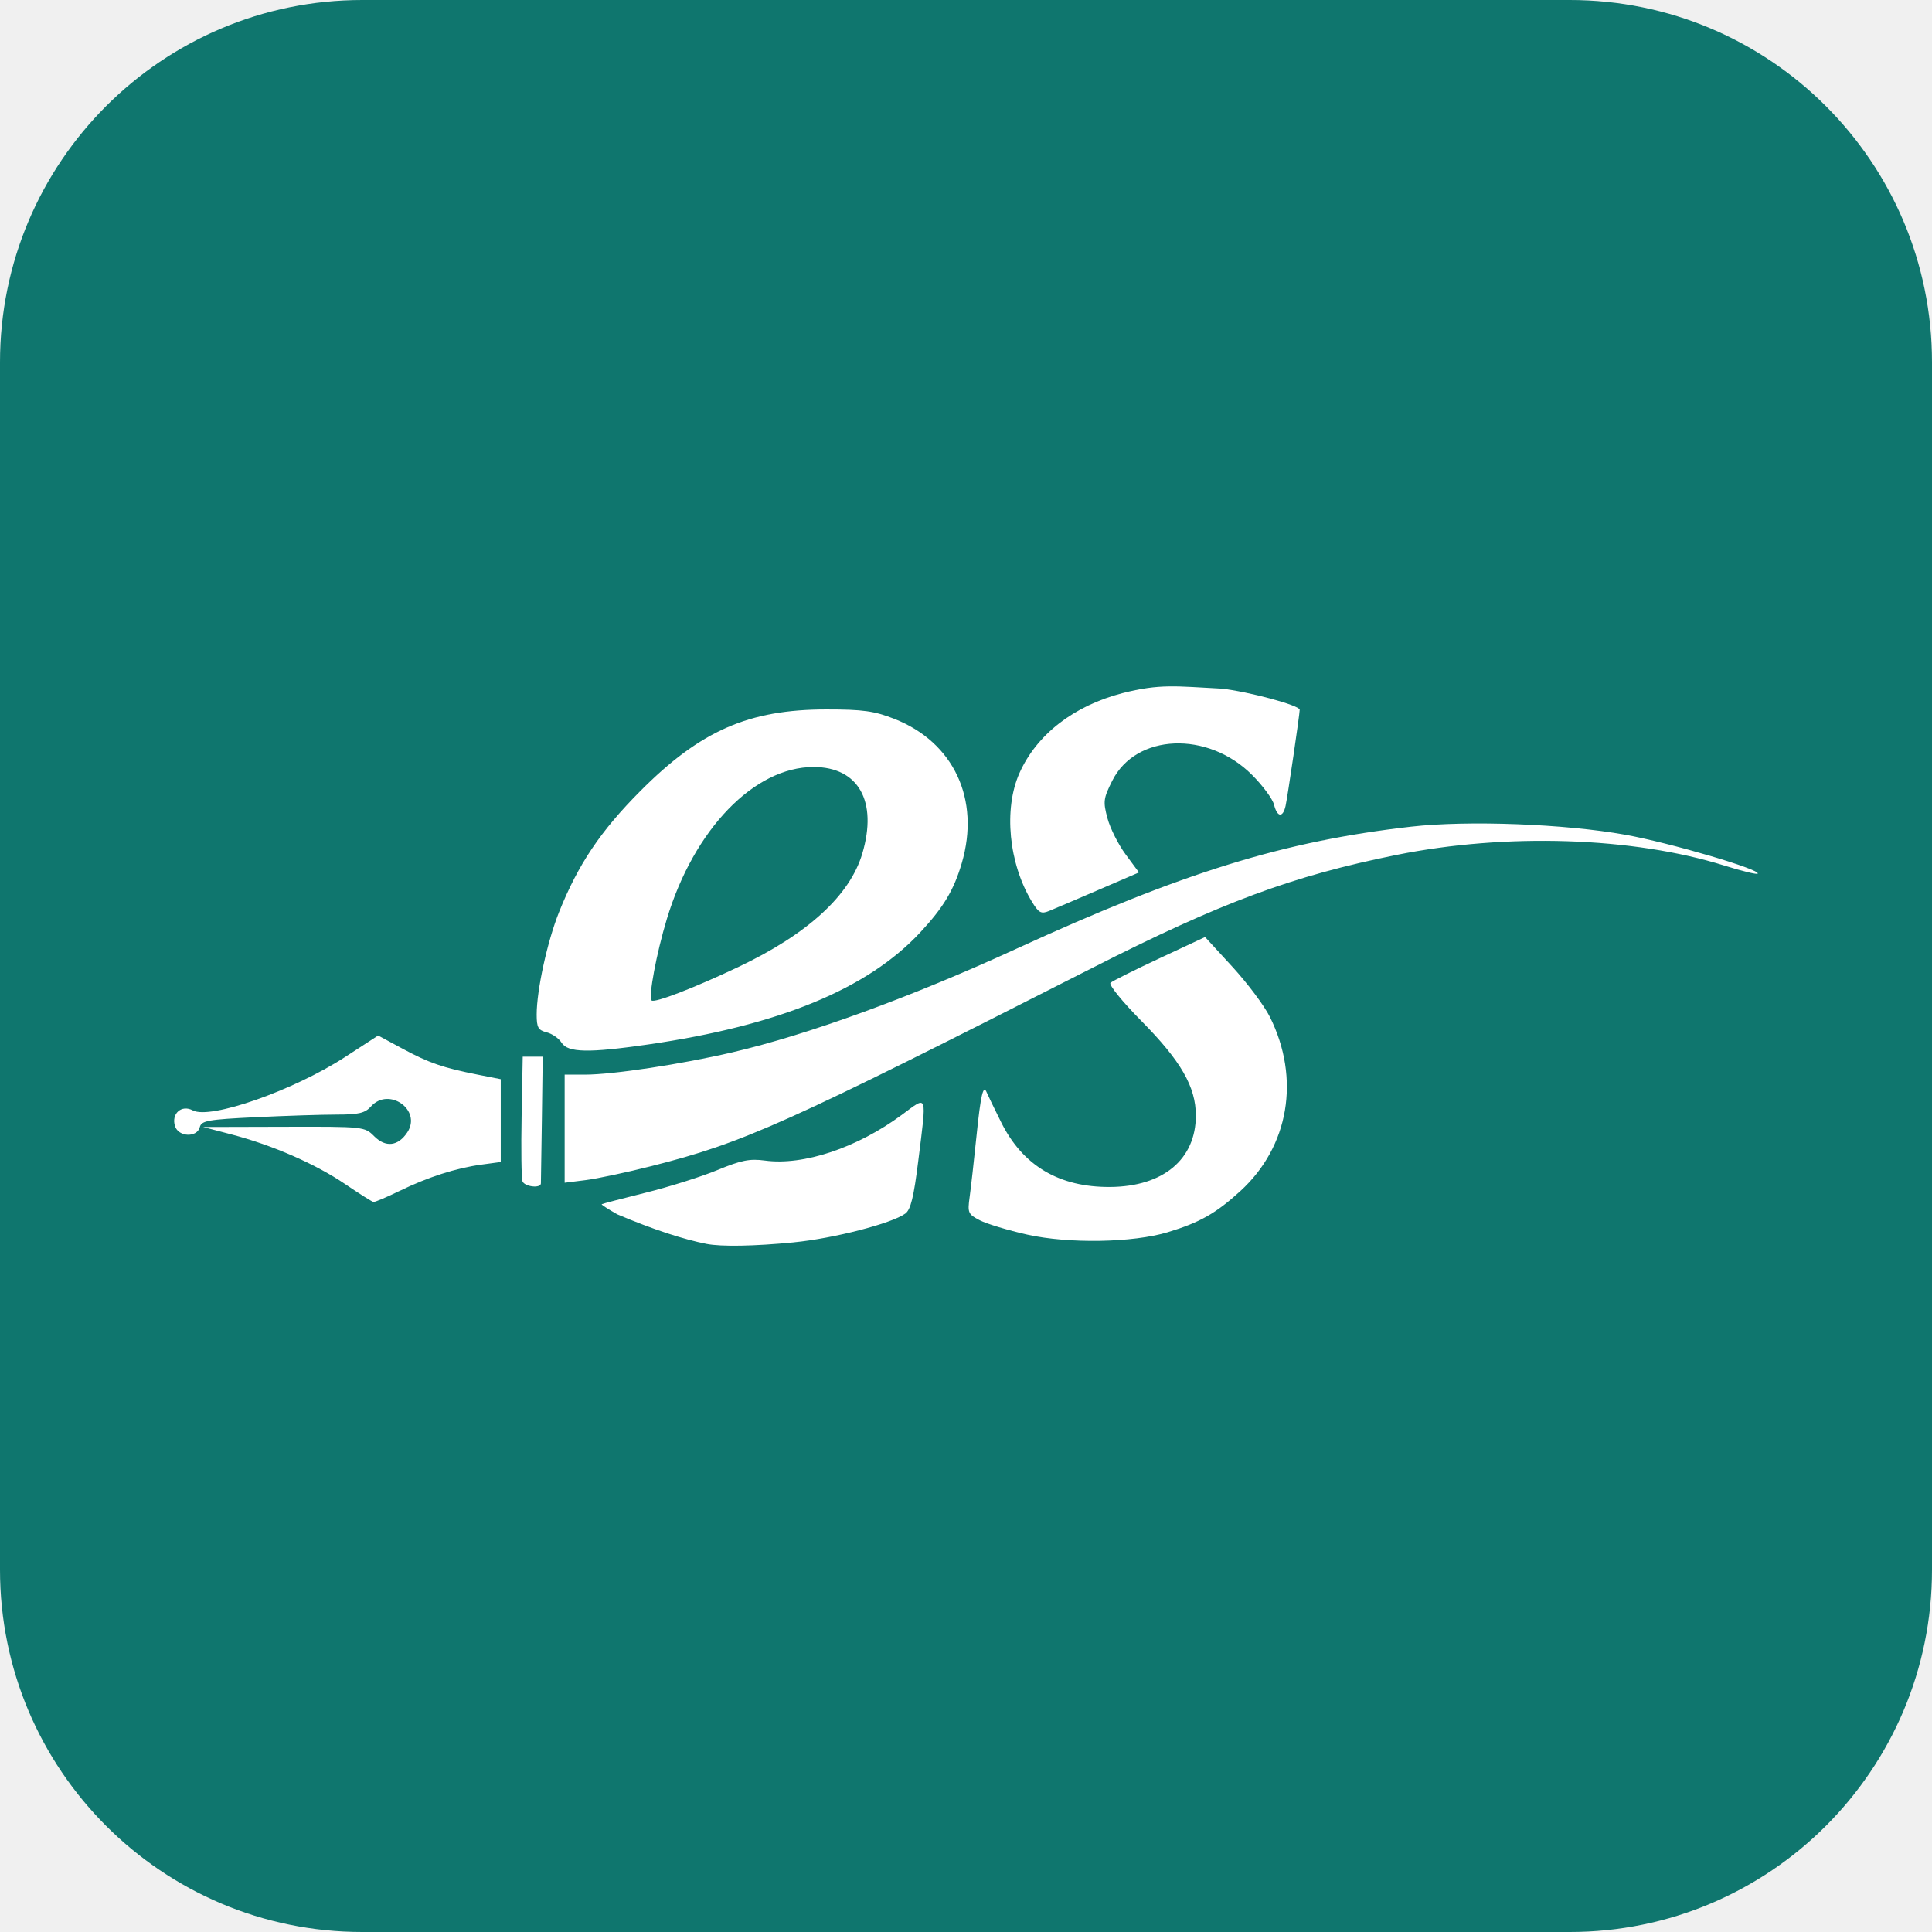
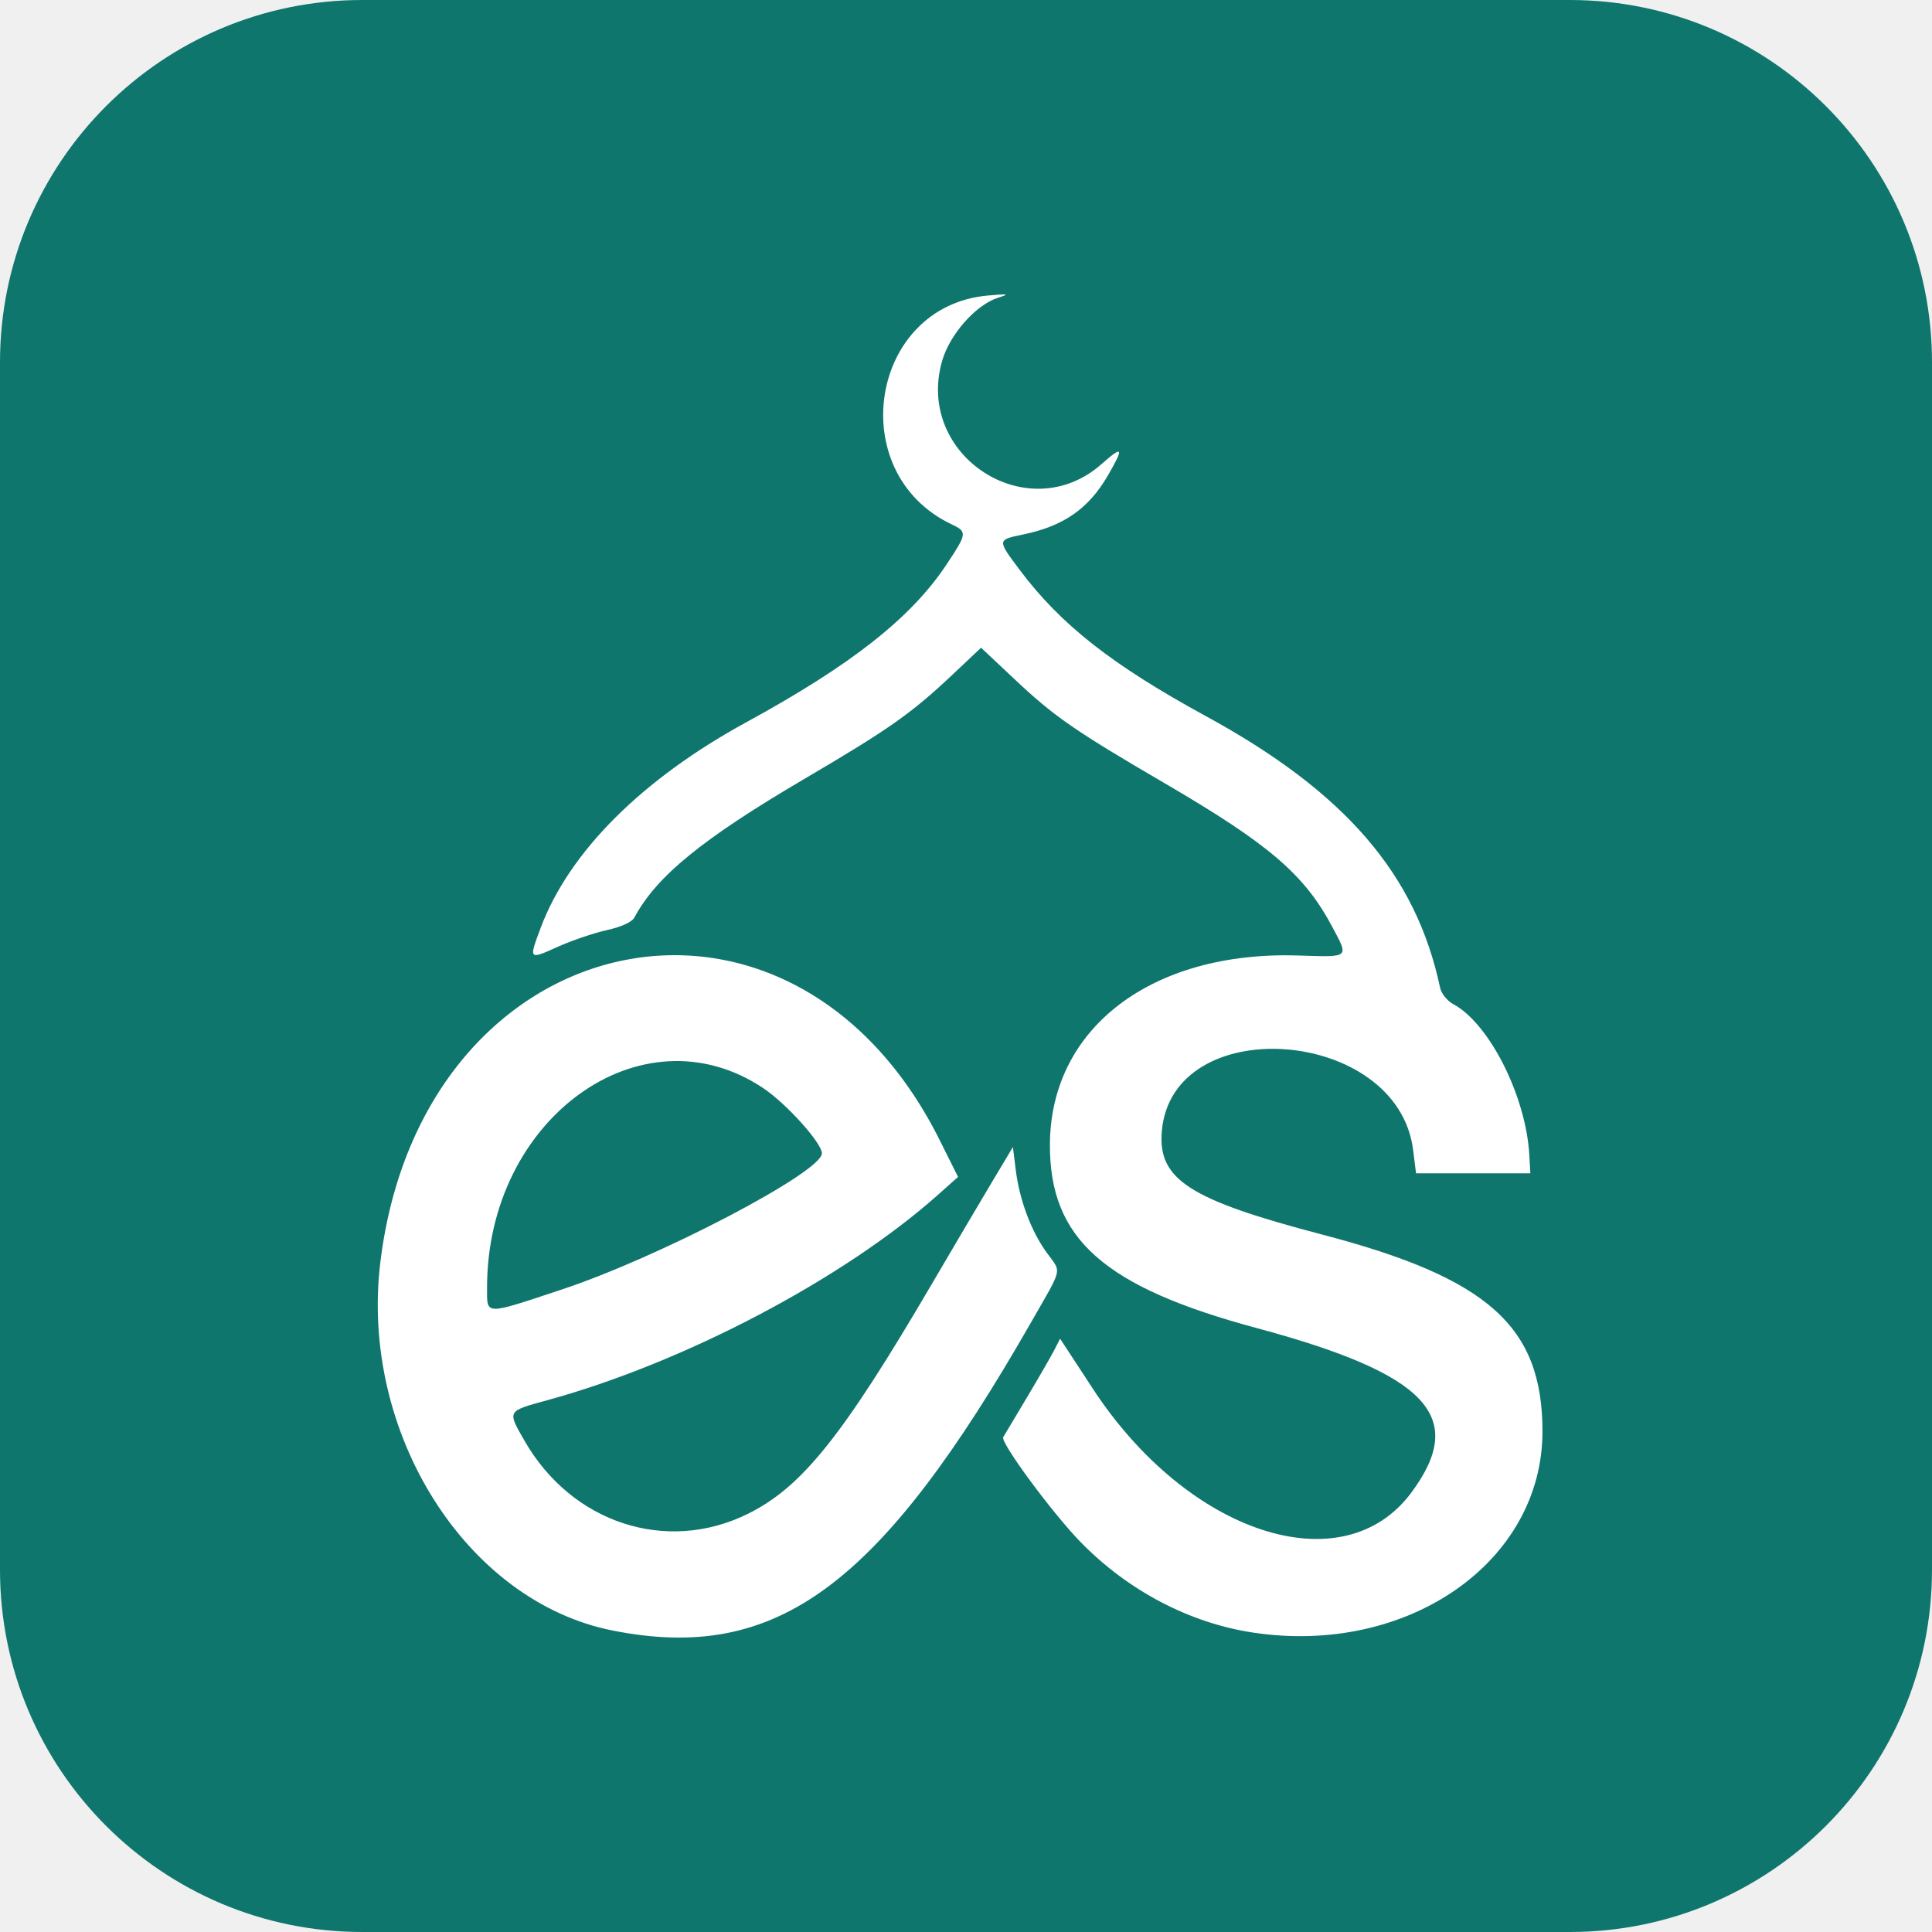
- <svg xmlns="http://www.w3.org/2000/svg" width="64" height="64" viewBox="0 0 64 64" fill="none" version="1.1" id="svg10" xml:space="preserve">
-   <defs id="defs14" />
-   <rect width="64" height="64" rx="12" fill="#0f766e" id="rect2" />
-   <path style="fill:#ffffff;stroke-width:0.132" d="m 26.304,41.153 c 1.308,-0.127 3.242,-0.626 3.686,-0.952 0.178,-0.13 0.281,-0.55 0.43,-1.754 0.281,-2.262 0.319,-2.155 -0.542,-1.519 -1.483,1.096 -3.265,1.691 -4.54,1.517 -0.5,-0.068 -0.786,-0.011 -1.573,0.315 -0.529,0.219 -1.601,0.557 -2.382,0.751 -0.781,0.194 -1.434,0.365 -1.451,0.38 -0.017,0.015 0.215,0.165 0.516,0.335 1.204,0.511 2.203,0.831 2.956,0.98 0.489,0.096 1.579,0.077 2.9,-0.052 z m 12.384,-0.336 c 1.055,-0.319 1.595,-0.625 2.4,-1.361 1.613,-1.475 1.996,-3.727 0.979,-5.769 -0.183,-0.369 -0.742,-1.115 -1.24,-1.658 l -0.907,-0.988 -1.509,0.704 c -0.83,0.387 -1.561,0.753 -1.625,0.813 -0.064,0.06 0.394,0.625 1.021,1.259 1.313,1.328 1.807,2.186 1.807,3.137 0,1.45 -1.081,2.352 -2.833,2.366 -1.693,0.013 -2.898,-0.701 -3.614,-2.139 -0.234,-0.47 -0.449,-0.914 -0.478,-0.987 -0.117,-0.291 -0.201,0.065 -0.343,1.456 -0.082,0.801 -0.184,1.704 -0.226,2.008 -0.072,0.517 -0.05,0.566 0.34,0.767 0.229,0.118 0.935,0.331 1.568,0.473 1.372,0.307 3.502,0.27 4.659,-0.08 z m -25.455,-1.364 c 0.933,-0.457 1.878,-0.761 2.726,-0.875 l 0.629,-0.085 v -1.372 -1.372 l -0.761,-0.15 c -1.157,-0.229 -1.614,-0.387 -2.494,-0.861 l -0.806,-0.435 -1.088,0.707 c -1.713,1.114 -4.474,2.083 -5.053,1.773 -0.372,-0.199 -0.719,0.108 -0.589,0.521 0.115,0.362 0.729,0.388 0.821,0.035 0.057,-0.217 0.265,-0.254 1.861,-0.331 0.988,-0.047 2.195,-0.086 2.682,-0.086 0.724,0 0.93,-0.049 1.13,-0.271 0.593,-0.656 1.686,0.121 1.204,0.856 -0.304,0.464 -0.718,0.514 -1.098,0.134 -0.321,-0.321 -0.335,-0.322 -2.996,-0.315 l -2.674,0.007 0.946,0.248 c 1.358,0.356 2.773,0.974 3.758,1.642 0.47,0.319 0.893,0.586 0.94,0.594 0.047,0.008 0.434,-0.156 0.86,-0.364 z m 4.685,-0.249 c 0.003,-0.055 0.018,-1.022 0.033,-2.15 l 0.027,-2.051 h -0.331 -0.331 l -0.037,1.979 c -0.02,1.089 -0.007,2.056 0.029,2.15 0.069,0.18 0.599,0.243 0.61,0.072 z m 3.658,-0.574 c 3.085,-0.784 4.369,-1.361 14.597,-6.561 4.288,-2.18 6.636,-3.052 10.087,-3.748 3.637,-0.733 7.837,-0.596 10.868,0.354 0.571,0.179 1.064,0.299 1.096,0.267 0.131,-0.131 -2.904,-1.024 -4.384,-1.29 -1.996,-0.359 -5.215,-0.481 -7.089,-0.268 -4.215,0.478 -7.57,1.516 -13.092,4.05 -3.49,1.602 -6.879,2.837 -9.396,3.425 -1.693,0.395 -3.964,0.739 -4.88,0.739 h -0.678 v 1.791 1.791 l 0.695,-0.087 c 0.382,-0.048 1.361,-0.256 2.176,-0.463 z m -0.109,-4.03 c 4.342,-0.63 7.277,-1.84 9.02,-3.716 0.769,-0.828 1.11,-1.397 1.373,-2.291 0.621,-2.113 -0.266,-4.009 -2.237,-4.781 -0.663,-0.26 -1.034,-0.311 -2.25,-0.311 -2.568,9.39e-4 -4.166,0.701 -6.154,2.696 -1.323,1.328 -2.068,2.437 -2.7,4.018 -0.39,0.976 -0.741,2.585 -0.741,3.395 0,0.427 0.05,0.516 0.331,0.587 0.182,0.046 0.405,0.201 0.495,0.345 0.206,0.329 0.896,0.343 2.862,0.058 z m 0.118,-1.459 c -0.111,-0.111 0.161,-1.565 0.507,-2.704 0.899,-2.966 2.892,-5.029 4.858,-5.029 1.489,0 2.129,1.137 1.615,2.867 -0.413,1.391 -1.807,2.666 -4.103,3.756 -1.463,0.694 -2.783,1.203 -2.876,1.11 z m 14.804,-3.662 1.341,-0.578 -0.441,-0.596 c -0.243,-0.328 -0.514,-0.868 -0.603,-1.199 -0.148,-0.553 -0.135,-0.657 0.159,-1.243 0.783,-1.564 3.161,-1.663 4.63,-0.194 0.353,0.353 0.681,0.796 0.728,0.985 0.106,0.422 0.294,0.444 0.383,0.045 0.065,-0.292 0.468,-3.036 0.468,-3.188 0,-0.146 -1.728,-0.61 -2.604,-0.7 -1.491,-0.077 -2.024,-0.168 -3.267,0.15 -1.617,0.421 -2.841,1.371 -3.411,2.646 -0.533,1.192 -0.357,3.004 0.413,4.266 0.224,0.367 0.304,0.411 0.562,0.306 0.166,-0.067 0.904,-0.382 1.642,-0.7 z" id="path864" />
+ <svg xmlns="http://www.w3.org/2000/svg" width="1080" height="1080" viewBox="0 0 1080 1080" fill="none" version="1.1" id="svg10" xml:space="preserve">
+   <defs id="defs14">
+     <clipPath clipPathUnits="userSpaceOnUse" id="clipPath4">
+       <path style="fill:#000000" d="m -934.351,-122.854 c -0.984,-0.388 -3.256,-4.082 -5.049,-8.208 -8.149,-18.746 -20.509,-31.456 -42.292,-43.492 l -9.87,-5.453 h 18.689 18.689 l 4.811,4.046 c 2.646,2.226 6.723,6.151 9.061,8.723 l 4.25,4.676 v -102.333 -102.333 l -3.22,-6.14 c -4.661,-8.886 -21.561,-25.579 -34.44,-34.016 -13.738,-9 -29.947,-16.627 -47.898,-22.538 -14.289,-4.705 -38.468,-10.285 -50.691,-11.697 l -5.75,-0.664 -0.03,57.888 -0.029,92.072 -9.47,-4.773 -9.47,3.198 v -97.815 -71.295 h 2.462 c 5.073,0 34.479,4.142 46.086,6.491 52.748,10.676 96.122,34.044 119.739,64.509 l 2.713,3.5 2.639,-3.5 c 1.452,-1.925 7.058,-7.854 12.459,-13.175 24.514,-24.154 60.783,-41.588 106.469,-51.178 11.182,-2.347 41.58,-6.646 46.994,-6.646 h 2.438 v 73 c 0,40.15 -0.203,100.749 -0.452,100.749 -0.249,0 -7.946,4.581 -9.25,-0.355 0,0 -7.931,23.883 -8.798,-13.839 l -0.258,-79.126 -0.258,-59.658 -5.742,0.693 c -23.627,2.851 -56.108,12.122 -76.605,21.865 -27.555,13.098 -50.952,33.324 -58.386,50.473 -1.43,3.299 -1.628,14.605 -1.839,104.947 -0.135,58.013 0.14,101.25 0.646,101.25 0.485,0 1.883,-1.353 3.105,-3.006 4.584,-6.2 28.048,-23.994 31.64,-23.994 0.598,0 4.149,1.519 7.892,3.375 3.743,1.856 8.544,3.933 10.669,4.615 l 3.864,1.24 -8.975,4.74 c -24.17,12.767 -37.552,26.446 -45.852,46.871 -1.615,3.974 -2.984,5.851 -4.601,6.308 -3.107,0.878 -13.87,0.88 -16.09,0.003 z" id="path5" />
+     </clipPath>
+     <filter id="mask-powermask-path-effect56_inverse" style="color-interpolation-filters:sRGB" height="100" width="100" x="-50" y="-50">
+       <feColorMatrix id="mask-powermask-path-effect56_primitive1" values="1" type="saturate" result="fbSourceGraphic" />
+       <feColorMatrix id="mask-powermask-path-effect56_primitive2" values="-1 0 0 0 1 0 -1 0 0 1 0 0 -1 0 1 0 0 0 1 0 " in="fbSourceGraphic" />
+     </filter>
+   </defs>
+   <rect width="1080" height="1080" rx="202.5" fill="#0f766e" id="rect2" x="0" y="0" style="stroke-width:16.875" />
+   <path d="M 0,0" id="path53" transform="matrix(2.282576,0,0,2.282576,264.5887,759.1677)" style="fill:#ffffff" />
+   <path style="fill:#ffffff;stroke-width:2.283" d="M 342.375,911.458 C 260.501,895.175 201.014,800.771 212.623,705.542 235.832,515.138 441.687,470.098 525.192,637.153 l 10.374,20.753 -11.241,10.007 c -52.833,47.031 -141.975,93.897 -218.385,114.816 -22.669,6.206 -22.424,5.771 -12.752,22.64 26.382,46.01 79.216,63.352 124.736,40.943 30.311,-14.922 53.09,-43.373 103.112,-128.787 11.764,-20.087 26.742,-45.474 33.285,-56.416 l 11.897,-19.895 1.625,13.007 c 2.077,16.621 8.607,34.04 17.216,45.925 8.444,11.657 9.36,7.471 -8.461,38.655 -84.736,148.276 -142.544,190.89 -234.223,172.657 z m -28.367,-190.604 c 54.521,-18.066 145.434,-65.65 145.434,-76.12 0,-5.813 -19.971,-27.96 -33.028,-36.626 -67.946,-45.1 -154.143,17.296 -154.143,111.58 0,15.732 -2.047,15.675 41.737,1.166 z m 386.246,191.737 c -35.414,-5.399 -69.671,-23.404 -96.186,-50.554 -15.736,-16.113 -44.971,-55.74 -43.262,-58.638 0.46,-0.779 6.355,-10.662 13.101,-21.96 6.745,-11.299 13.711,-23.367 15.48,-26.819 l 3.215,-6.276 18.304,27.961 c 53.238,81.325 139.829,109.567 178.042,58.067 31.5,-42.452 9.131,-66.259 -86.411,-91.965 -85.488,-23.001 -115.779,-49.849 -115.632,-102.487 0.183,-65.194 56.854,-108.39 138.79,-105.789 29.129,0.925 28.408,1.538 18.98,-16.151 -15.551,-29.176 -35.229,-46.043 -93.247,-79.923 -50.971,-29.765 -61.994,-37.402 -84.37,-58.452 l -18.637,-17.533 -15.779,14.885 c -23.195,21.881 -35.536,30.573 -82.986,58.446 -57.09,33.536 -82.671,54.398 -95.036,77.502 -1.365,2.55 -7.235,5.228 -15.455,7.052 -7.29,1.617 -19.674,5.838 -27.521,9.38 -16.054,7.246 -16.09,7.205 -9.425,-10.609 15.876,-42.431 56.51,-83.067 114.994,-114.998 58.777,-32.091 92.101,-58.34 111.866,-88.117 11.595,-17.468 11.705,-18.318 2.917,-22.488 -60.637,-28.774 -45.853,-122.107 20.263,-127.927 11.592,-1.02 12.336,-0.864 5.734,1.207 -12.325,3.866 -26.975,20.334 -31.288,35.169 -15.419,53.04 47.803,94.164 89.006,57.895 12.068,-10.623 12.744,-9.516 3.732,6.107 -10.785,18.698 -24.756,28.476 -47.398,33.177 -14.687,3.049 -14.673,2.921 -2.167,19.642 22.931,30.66 51.716,53.293 104.125,81.871 77.961,42.512 117.625,88.502 131.028,151.925 0.681,3.222 3.984,7.328 7.341,9.124 20.157,10.788 40.659,51.444 42.516,84.309 l 0.58,10.272 h -31.946 -31.946 l -1.628,-13.032 c -8.588,-68.753 -135.073,-77.976 -140.507,-10.246 -2.146,26.746 15.55,38.099 89.616,57.496 92.816,24.308 123.058,51.25 123.198,109.756 0.176,73.309 -75.432,125.917 -162.002,112.72 z" id="path15" />
</svg>
